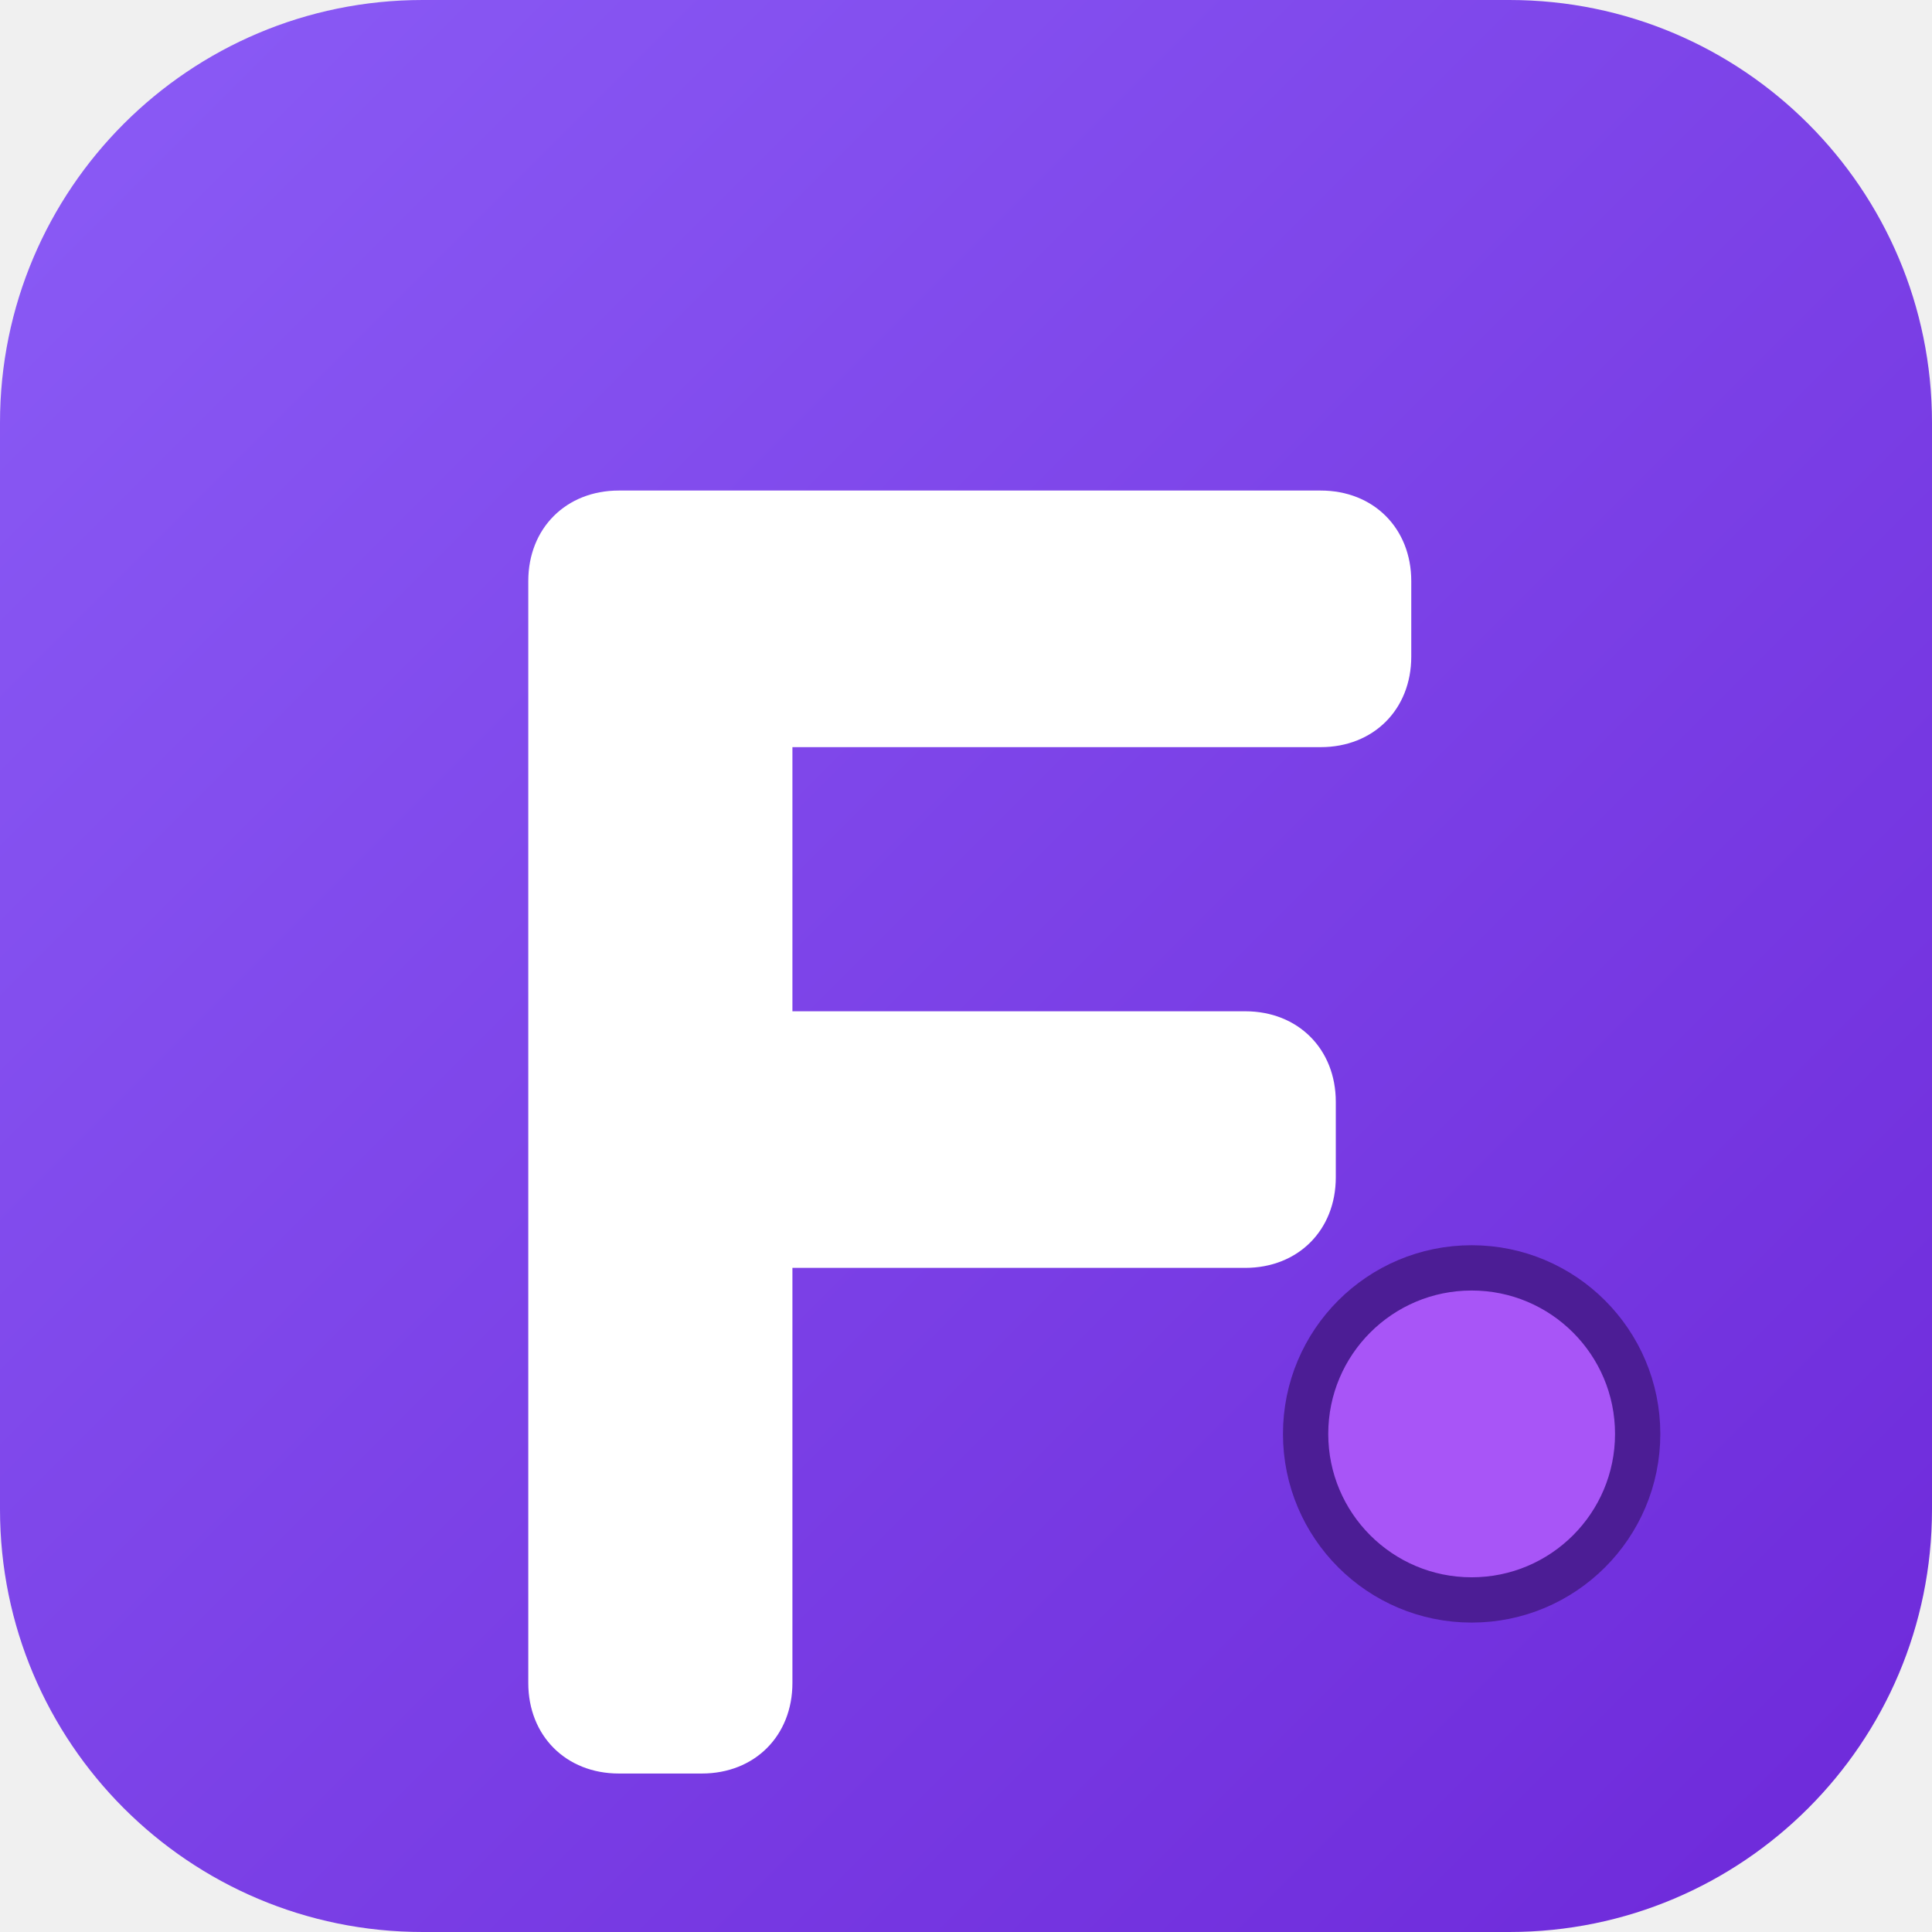
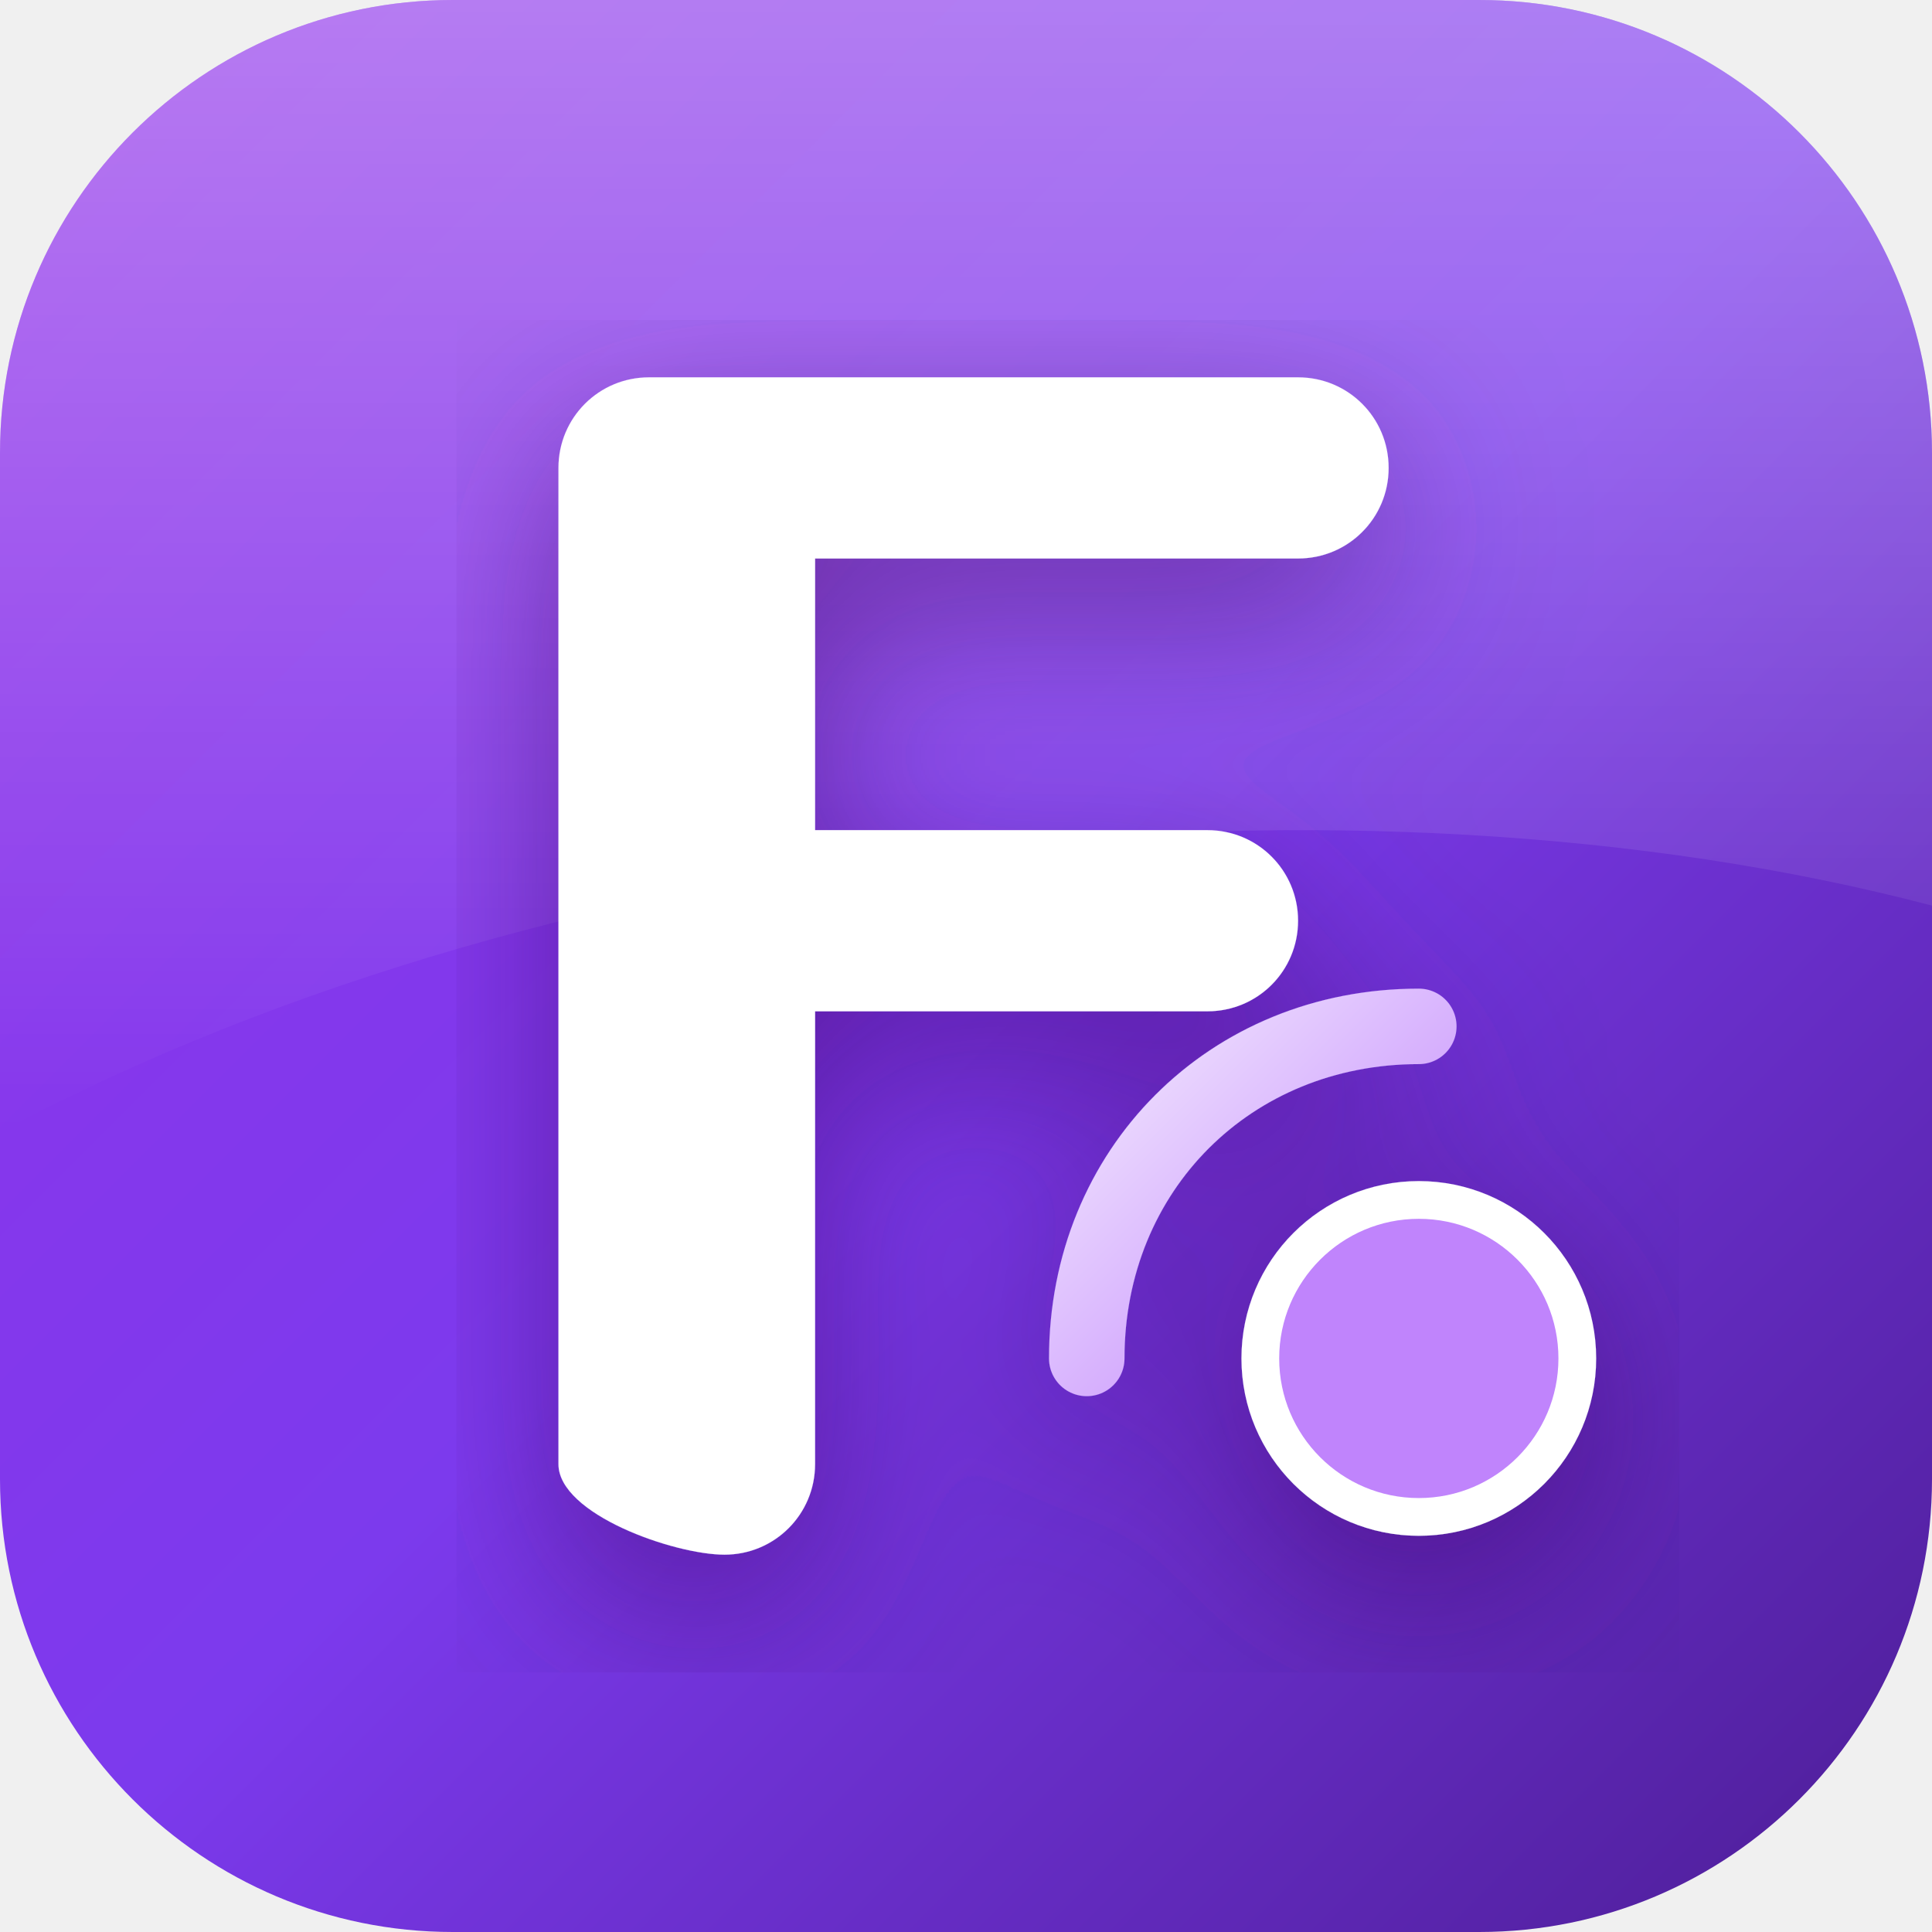
- <svg xmlns="http://www.w3.org/2000/svg" viewBox="0 0 512 512">
+ <svg xmlns="http://www.w3.org/2000/svg" viewBox="0 0 512 512" width="512" height="512">
  <defs>
-     <linearGradient id="flexGrad" x1="0%" y1="0%" x2="100%" y2="100%">
-       <stop offset="0%" stop-color="#8b5cf6" />
-       <stop offset="100%" stop-color="#6d28d9" />
+     <linearGradient id="violetBg" x1="0%" y1="0%" x2="100%" y2="100%">
+       <stop offset="0%" stop-color="#9333ea" />
+       <stop offset="50%" stop-color="#7c3aed" />
+       <stop offset="100%" stop-color="#4c1d95" />
    </linearGradient>
+     <linearGradient id="glossGrad" x1="0%" y1="0%" x2="0%" y2="100%">
+       <stop offset="0%" stop-color="#ffffff" stop-opacity="0.35" />
+       <stop offset="100%" stop-color="#ffffff" stop-opacity="0" />
+     </linearGradient>
+     <linearGradient id="accentGrad" x1="0%" y1="0%" x2="100%" y2="100%">
+       <stop offset="0%" stop-color="#f3e8ff" />
+       <stop offset="100%" stop-color="#c084fc" />
+     </linearGradient>
+     <filter id="shadow" x="-10%" y="-10%" width="120%" height="120%">
+       <feDropShadow dx="0" dy="16" stdDeviation="24" flood-color="#3b0764" flood-opacity="0.5" />
+     </filter>
  </defs>
-   <rect width="512" height="512" rx="112" fill="url(#flexGrad)" />
-   <path d="M140 130 h210 c14 0 24 10 24 24 v20 c0 14 -10 24 -24 24 H210 v70 h120 c14 0 24 10 24 24 v20 c0 14 -10 24 -24 24 H210 v110 c0 14 -10 24 -24 24 h-22 c-14 0 -24 -10 -24 -24 V154 c0 -14 10 -24 24 -24 z" fill="#ffffff" />
-   <circle cx="390" cy="380" r="44" fill="#a855f7" stroke="#4c1d95" stroke-width="12" />
+   <rect width="512" height="512" rx="120" fill="url(#violetBg)" />
+   <path d="M 0,120 C 0,53.7 53.7,0 120,0 L 392,0 C 458.3,0 512,53.7 512,120 L 512,240 C 360,200 150,220 0,300 Z" fill="url(#glossGrad)" />
+   <g filter="url(#shadow)">
+     <path d="M 148,124 C 148,110.7 158.7,100 172,100 L 344,100 C 357.3,100 368,110.7 368,124 C 368,137.3 357.3,148 344,148 L 216,148 L 216,220 L 320,220 C 333.3,220 344,230.7 344,244 C 344,257.3 333.3,268 320,268 L 216,268 L 216,388 C 216,401.3 205.3,412 192,412 C 178.7,412 148,401.3 148,388 Z" fill="#ffffff" />
+     <circle cx="376" cy="360" r="42" fill="#c084fc" stroke="#ffffff" stroke-width="10" />
+     <path d="M 288,360 C 288,310 326,272 376,272" stroke="url(#accentGrad)" stroke-width="20" stroke-linecap="round" fill="none" />
+   </g>
</svg>
